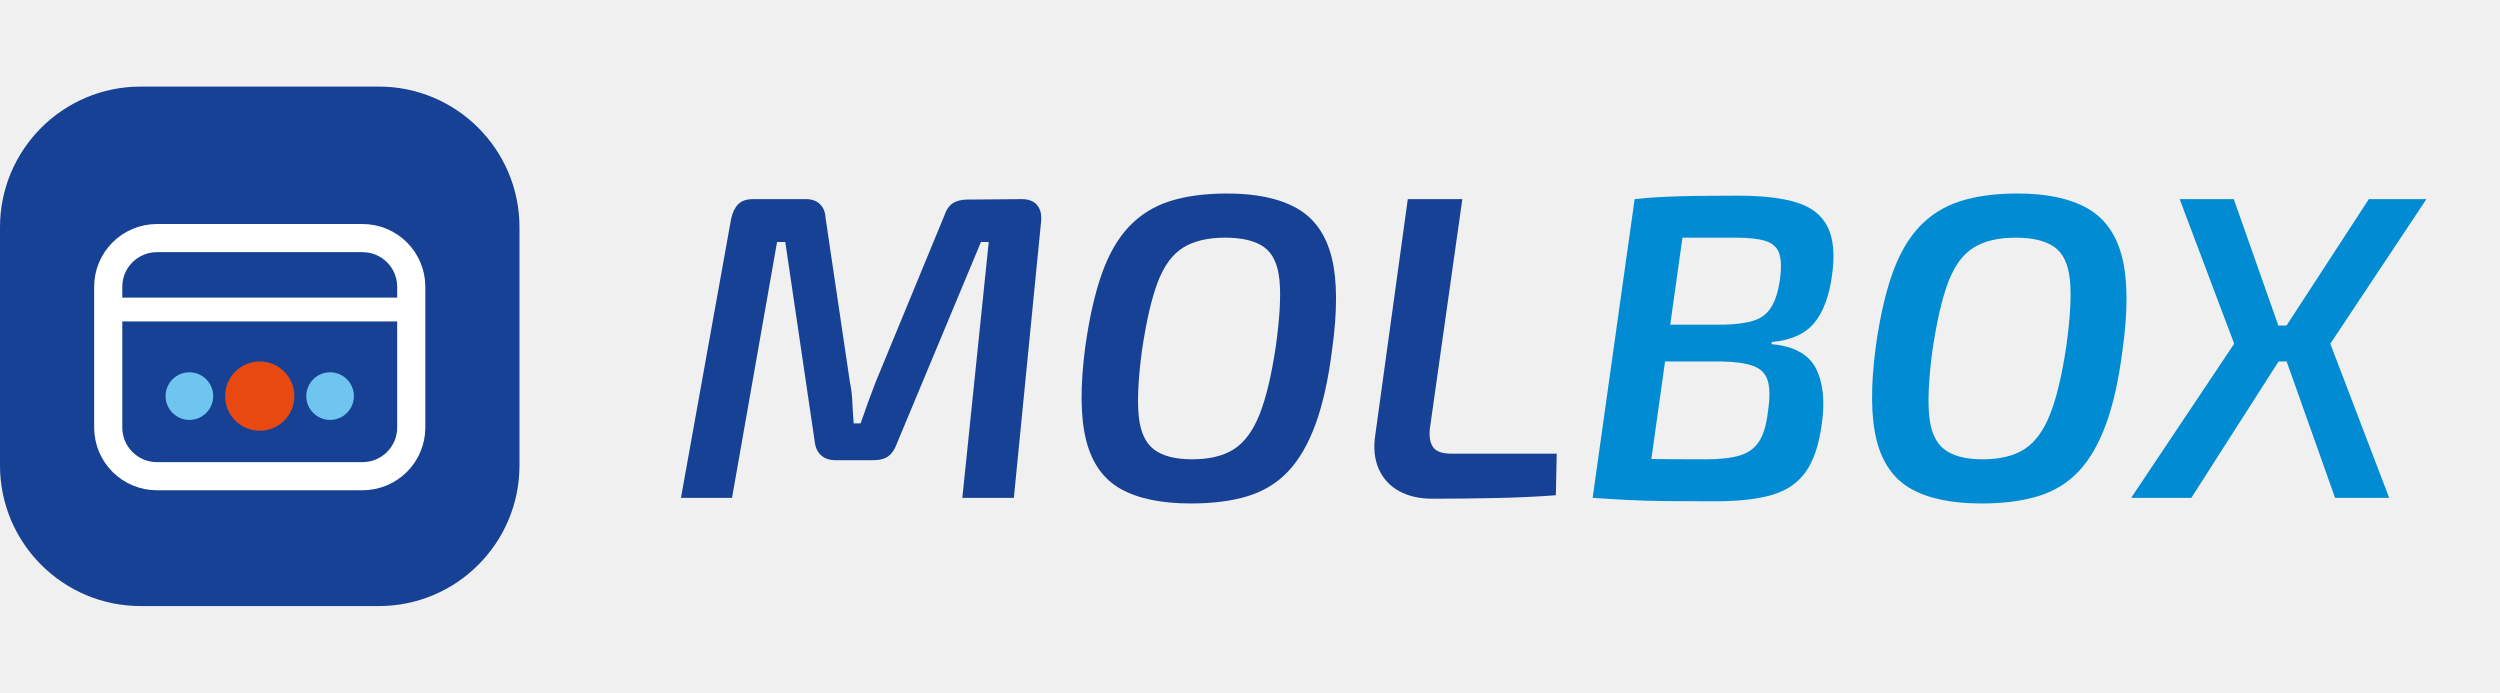
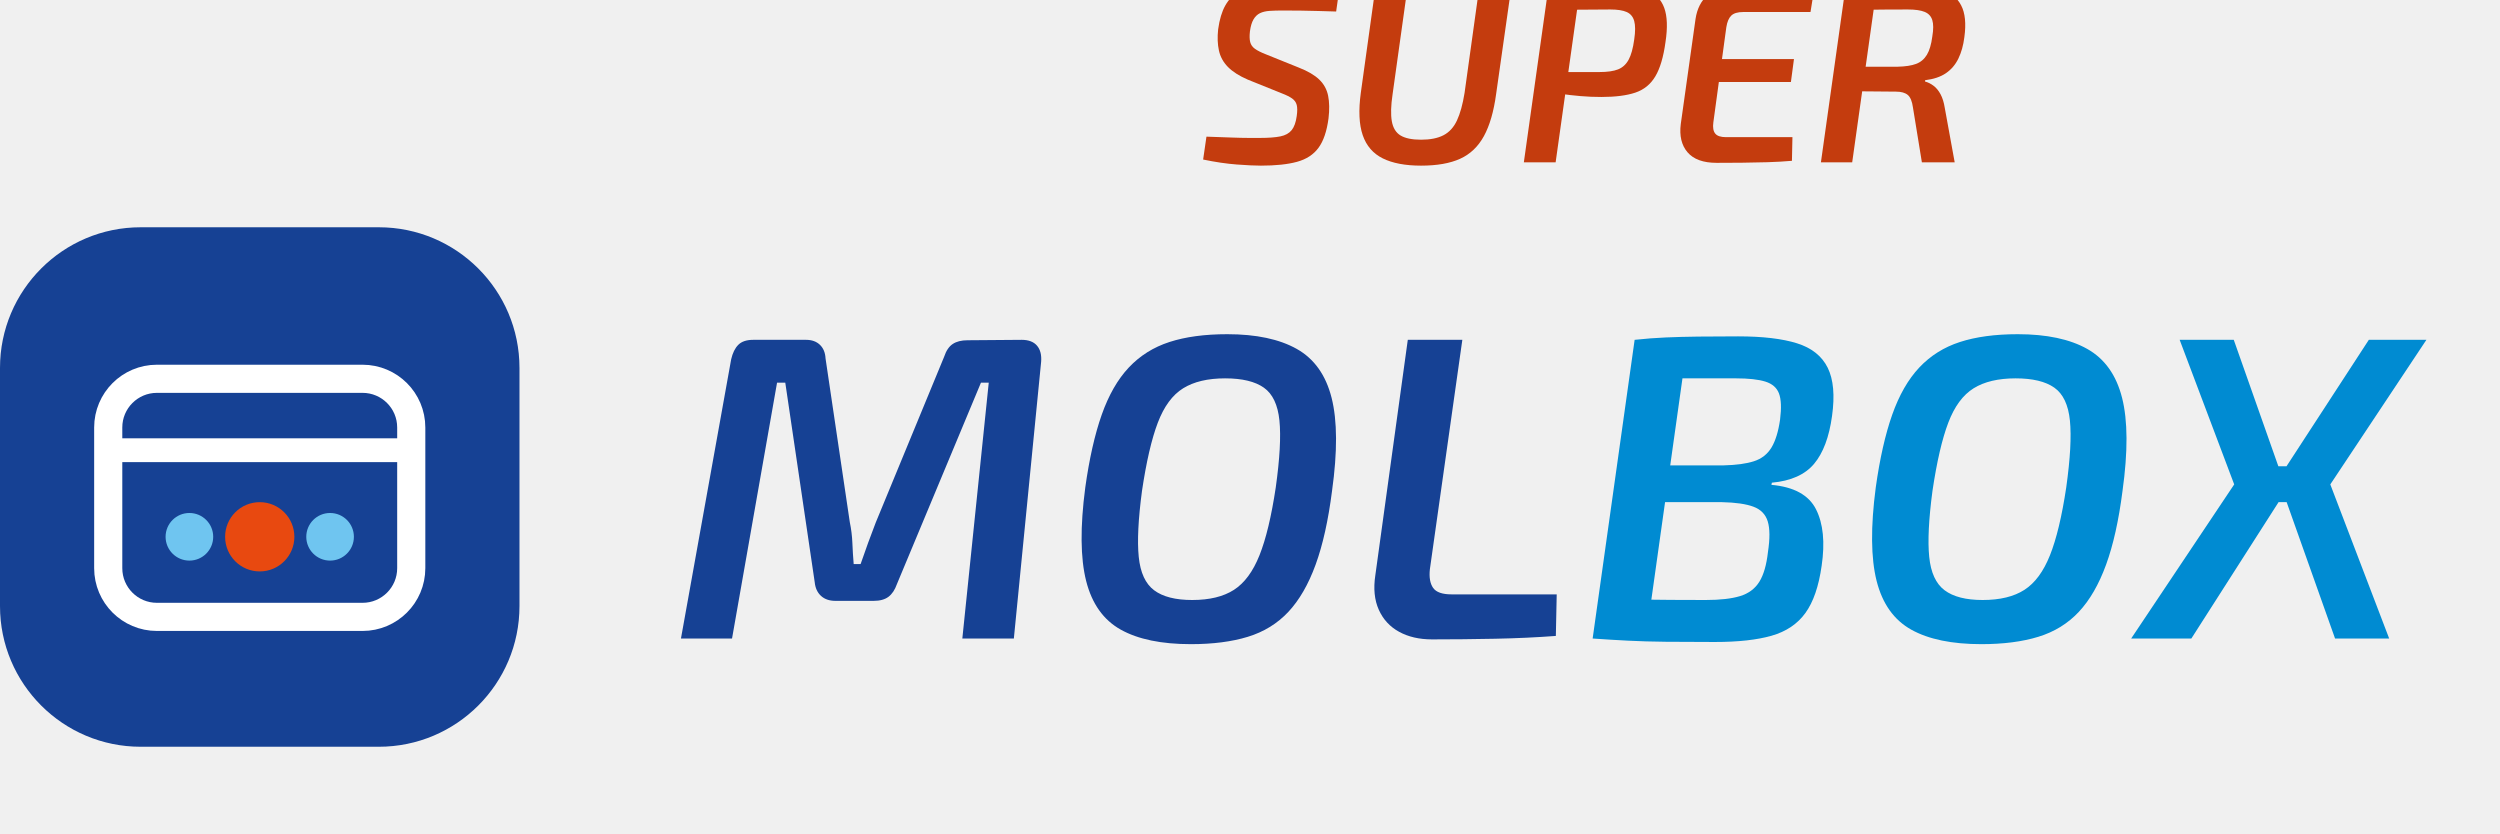
- <svg xmlns="http://www.w3.org/2000/svg" viewBox="0 0 231 64" width="231" height="64" role="img" aria-label="MOLBOX">
-   <rect x="0" y="8" width="48" height="48" rx="13" fill="#164194" />
-   <rect x="10" y="22" width="28" height="22" rx="4.5" fill="none" stroke="#FFFFFF" stroke-width="2.6" />
-   <path d="M10.7 28.6 H37.3" stroke="#FFFFFF" stroke-width="2.2" />
-   <circle cx="17.5" cy="36.6" r="2.2" fill="#6FC5F0" />
-   <circle cx="24" cy="36.6" r="3.2" fill="#E84910" />
-   <circle cx="30.5" cy="36.6" r="2.2" fill="#6FC5F0" />
-   <path d="M810 690Q834 690 845.5 676.5Q857 663 855 639L792 0H673L734 591H716L522 126Q515 106 502.5 96.5Q490 87 468 87H380Q359 87 346.5 98.5Q334 110 332 130L264 591H245L141 0H23L139 645Q144 667 155.5 678.5Q167 690 190 690H312Q332 690 344.0 678.5Q356 667 357 647L413 269Q418 245 419.0 220.5Q420 196 422 172H438Q447 198 455.5 221.5Q464 245 473 268L631 651Q638 672 651.0 680.5Q664 689 685 689Z" fill="#164194" transform="translate(62.00 46.0) scale(0.04 -0.04)" />
-   <path d="M388 703Q488 703 548.5 669.0Q609 635 629.0 556.0Q649 477 630 341Q617 239 592.0 170.5Q567 102 529.0 61.5Q491 21 435.5 4.0Q380 -13 304 -13Q202 -13 142.0 20.5Q82 54 62.0 133.0Q42 212 60 349Q74 449 98.0 517.0Q122 585 160.5 626.0Q199 667 254.5 685.0Q310 703 388 703ZM383 601Q323 601 286.0 578.0Q249 555 227.5 498.5Q206 442 191 341Q178 243 183.5 188.5Q189 134 219.0 111.5Q249 89 307 89Q367 89 403.5 112.5Q440 136 462.5 192.5Q485 249 500 349Q514 449 508.5 503.5Q503 558 472.5 579.5Q442 601 383 601Z" fill="#164194" transform="translate(97.88 46.0) scale(0.04 -0.04)" />
-   <path d="M255 690 180 160Q177 132 187.5 117.0Q198 102 230 102H473L471 6Q405 1 330.5 -0.5Q256 -2 185 -2Q141 -2 109.0 15.5Q77 33 62.0 66.5Q47 100 54 146L129 690Z" fill="#164194" transform="translate(124.92 46.0) scale(0.04 -0.04)" />
-   <path d="M371 698Q456 698 507.0 682.0Q558 666 578.0 625.5Q598 585 588 514Q578 441 546.5 403.5Q515 366 449 360L448 355Q526 348 551.0 298.5Q576 249 564 168Q554 97 526.5 59.0Q499 21 448.5 6.5Q398 -8 317 -8Q252 -8 204.5 -7.5Q157 -7 117.5 -5.0Q78 -3 35 0L59 92Q83 91 147.0 90.0Q211 89 296 89Q346 89 375.5 98.0Q405 107 420.0 131.0Q435 155 440 200Q447 246 439.5 270.5Q432 295 406.5 304.5Q381 314 334 315H93L105 400H338Q381 401 407.5 409.5Q434 418 448.0 441.0Q462 464 468 506Q473 546 465.5 566.0Q458 586 434.0 593.5Q410 601 366 601Q312 601 270.0 601.0Q228 601 196.0 601.0Q164 601 138 599L132 690Q169 694 204.0 695.5Q239 697 279.0 697.5Q319 698 371 698ZM255 690 158 0H35L132 690Z" fill="#008BD2" transform="translate(145.76 46.0) scale(0.04 -0.04)" />
-   <path d="M388 703Q488 703 548.5 669.0Q609 635 629.0 556.0Q649 477 630 341Q617 239 592.0 170.5Q567 102 529.0 61.5Q491 21 435.5 4.0Q380 -13 304 -13Q202 -13 142.0 20.5Q82 54 62.0 133.0Q42 212 60 349Q74 449 98.0 517.0Q122 585 160.5 626.0Q199 667 254.5 685.0Q310 703 388 703ZM383 601Q323 601 286.0 578.0Q249 555 227.5 498.5Q206 442 191 341Q178 243 183.5 188.5Q189 134 219.0 111.5Q249 89 307 89Q367 89 403.5 112.5Q440 136 462.5 192.5Q485 249 500 349Q514 449 508.5 503.5Q503 558 472.5 579.5Q442 601 383 601Z" fill="#008BD2" transform="translate(170.92 46.0) scale(0.04 -0.04)" />
-   <path d="M211 690 333 344 113 0H-26L212 356L86 690ZM394 398 382 315H247L259 398ZM656 690 434 356 570 0H445L314 369L523 690Z" fill="#008BD2" transform="translate(197.96 46.0) scale(0.04 -0.04)" />
+ <svg xmlns="http://www.w3.org/2000/svg" viewBox="0 0 231 77" width="231" height="77" role="img" aria-label="SUPER MOLBOX">
+   <g class="super" fill="#C43C0E">
+     <path transform="translate(110.70 15.0) scale(0.0235 -0.0235)" d="M339 703Q391 702 447.0 697.0Q503 692 555 678L543 593Q510 594 475.5 595.0Q441 596 405.5 596.5Q370 597 333 597Q304 597 281.5 595.5Q259 594 243.5 586.5Q228 579 218.0 562.0Q208 545 204 515Q201 489 205.0 473.0Q209 457 223.5 446.5Q238 436 266 425L395 373Q449 352 476.5 325.5Q504 299 511.5 261.5Q519 224 513 173Q503 97 473.5 57.0Q444 17 389.0 2.0Q334 -13 247 -13Q212 -13 152.0 -8.5Q92 -4 20 11L33 101Q92 99 132.0 97.5Q172 96 199.0 96.0Q226 96 244 96Q294 96 323.5 102.0Q353 108 368.0 126.5Q383 145 388 182Q392 210 388.0 225.5Q384 241 370.0 251.0Q356 261 330 271L196 325Q145 347 117.5 375.0Q90 403 82.0 440.0Q74 477 79 523Q87 581 107.0 616.5Q127 652 159.5 670.5Q192 689 236.5 696.0Q281 703 339 703Z" />
+     <path transform="translate(124.14 15.0) scale(0.0235 -0.0235)" d="M660 690 600 268Q586 165 552.0 103.0Q518 41 458.5 14.0Q399 -13 305 -13Q212 -13 154.5 15.5Q97 44 75.5 107.0Q54 170 68 273L126 690H252L193 268Q183 201 190.0 161.5Q197 122 224.5 105.5Q252 89 305 89Q359 89 393.0 106.5Q427 124 446.0 164.5Q465 205 476 273L534 690Z" />
+     <path transform="translate(139.98 15.0) scale(0.0235 -0.0235)" d="M379 699Q466 699 517.5 678.0Q569 657 587.0 607.5Q605 558 592 473Q580 385 552.0 338.0Q524 291 473.0 274.0Q422 257 340 257Q298 257 257.5 260.5Q217 264 182.5 269.0Q148 274 123.0 279.5Q98 285 89 290L95 355Q152 355 213.5 355.0Q275 355 332 355Q379 355 405.5 365.5Q432 376 447.0 403.5Q462 431 469 483Q476 530 469.0 555.5Q462 581 439.5 591.0Q417 601 375 601Q287 601 223.5 600.0Q160 599 138 596L132 690Q172 694 207.0 696.0Q242 698 282.0 698.5Q322 699 379 699ZM257 690 160 0H35L132 690Z" />
+     <path transform="translate(154.13 15.0) scale(0.0235 -0.0235)" d="M263 692Q316 692 370.5 691.5Q425 691 477.0 689.5Q529 688 575 684L560 591H295Q263 591 248.5 577.0Q234 563 229 531L178 157Q174 127 185.5 113.0Q197 99 228 99H489L487 6Q441 2 391.0 0.5Q341 -1 290.0 -1.5Q239 -2 191 -2Q112 -2 76.5 39.5Q41 81 50 151L108 564Q117 624 156.0 658.0Q195 692 263 692ZM105 406H495L483 316H91Z" />
+     <path transform="translate(167.43 15.0) scale(0.0235 -0.0235)" d="M379 699Q458 699 510.5 680.5Q563 662 586.5 617.0Q610 572 599 492Q593 444 575.5 408.0Q558 372 526.5 350.5Q495 329 445 323L444 318Q462 313 478.0 301.0Q494 289 505.5 267.5Q517 246 522 214L561 0H432L397 215Q392 252 376.5 265.0Q361 278 330 278Q263 279 217.5 279.0Q172 279 142.0 280.0Q112 281 88 281L101 376H337Q382 377 409.0 387.0Q436 397 451.5 422.5Q467 448 473 495Q480 536 473.0 559.0Q466 582 443.0 591.5Q420 601 377 601Q286 601 223.0 600.0Q160 599 138 598L132 690Q172 694 208.0 696.0Q244 698 284.5 698.5Q325 699 379 699ZM255 690 158 0H35L132 690Z" />
+   </g>
+   <g transform="translate(0 13.0)">
+     <rect x="0" y="8" width="48" height="48" rx="13" fill="#164194" />
+     <rect x="10" y="22" width="28" height="22" rx="4.5" fill="none" stroke="#FFFFFF" stroke-width="2.6" />
+     <path d="M10.7 28.6 H37.3" stroke="#FFFFFF" stroke-width="2.2" />
+     <circle cx="17.5" cy="36.6" r="2.2" fill="#6FC5F0" />
+     <circle cx="24" cy="36.6" r="3.2" fill="#E84910" />
+     <circle cx="30.5" cy="36.6" r="2.2" fill="#6FC5F0" />
+     <path d="M810 690Q834 690 845.5 676.5Q857 663 855 639L792 0H673L734 591H716L522 126Q515 106 502.5 96.5Q490 87 468 87H380Q359 87 346.5 98.5Q334 110 332 130L264 591H245L141 0H23L139 645Q144 667 155.5 678.5Q167 690 190 690H312Q332 690 344.0 678.5Q356 667 357 647L413 269Q418 245 419.0 220.5Q420 196 422 172H438Q447 198 455.5 221.5Q464 245 473 268L631 651Q638 672 651.0 680.5Q664 689 685 689Z" fill="#164194" transform="translate(62.00 46.0) scale(0.04 -0.04)" />
+     <path d="M388 703Q488 703 548.5 669.0Q609 635 629.0 556.0Q649 477 630 341Q617 239 592.0 170.5Q567 102 529.0 61.5Q491 21 435.5 4.0Q380 -13 304 -13Q202 -13 142.0 20.5Q82 54 62.0 133.0Q42 212 60 349Q74 449 98.0 517.0Q122 585 160.5 626.0Q199 667 254.5 685.0Q310 703 388 703ZM383 601Q323 601 286.0 578.0Q249 555 227.5 498.5Q206 442 191 341Q178 243 183.5 188.5Q189 134 219.0 111.5Q249 89 307 89Q367 89 403.5 112.5Q440 136 462.5 192.5Q485 249 500 349Q514 449 508.5 503.5Q503 558 472.5 579.5Q442 601 383 601Z" fill="#164194" transform="translate(97.88 46.0) scale(0.04 -0.04)" />
+     <path d="M255 690 180 160Q177 132 187.5 117.0Q198 102 230 102H473L471 6Q405 1 330.5 -0.5Q256 -2 185 -2Q141 -2 109.0 15.5Q77 33 62.0 66.5Q47 100 54 146L129 690Z" fill="#164194" transform="translate(124.92 46.0) scale(0.04 -0.04)" />
+     <path d="M371 698Q456 698 507.0 682.0Q558 666 578.0 625.5Q598 585 588 514Q578 441 546.5 403.5Q515 366 449 360L448 355Q526 348 551.0 298.5Q576 249 564 168Q554 97 526.5 59.0Q499 21 448.5 6.5Q398 -8 317 -8Q252 -8 204.5 -7.5Q157 -7 117.5 -5.0Q78 -3 35 0L59 92Q83 91 147.0 90.0Q211 89 296 89Q346 89 375.5 98.0Q405 107 420.0 131.0Q435 155 440 200Q447 246 439.5 270.5Q432 295 406.5 304.5Q381 314 334 315H93L105 400H338Q381 401 407.5 409.5Q434 418 448.0 441.0Q462 464 468 506Q473 546 465.5 566.0Q458 586 434.0 593.5Q410 601 366 601Q312 601 270.0 601.0Q228 601 196.0 601.0Q164 601 138 599L132 690Q169 694 204.0 695.5Q239 697 279.0 697.5Q319 698 371 698ZM255 690 158 0H35L132 690Z" fill="#008BD2" transform="translate(145.76 46.0) scale(0.04 -0.04)" />
+     <path d="M388 703Q488 703 548.5 669.0Q609 635 629.0 556.0Q649 477 630 341Q617 239 592.0 170.5Q567 102 529.0 61.5Q491 21 435.5 4.0Q380 -13 304 -13Q202 -13 142.0 20.5Q82 54 62.0 133.0Q42 212 60 349Q74 449 98.0 517.0Q122 585 160.5 626.0Q199 667 254.5 685.0Q310 703 388 703ZM383 601Q323 601 286.0 578.0Q249 555 227.5 498.5Q206 442 191 341Q178 243 183.5 188.5Q189 134 219.0 111.5Q249 89 307 89Q367 89 403.5 112.5Q440 136 462.5 192.5Q485 249 500 349Q514 449 508.5 503.5Q503 558 472.5 579.5Q442 601 383 601Z" fill="#008BD2" transform="translate(170.92 46.0) scale(0.04 -0.04)" />
+     <path d="M211 690 333 344 113 0H-26L212 356L86 690ZM394 398 382 315H247L259 398ZM656 690 434 356 570 0H445L314 369L523 690Z" fill="#008BD2" transform="translate(197.96 46.0) scale(0.04 -0.04)" />
+   </g>
</svg>
